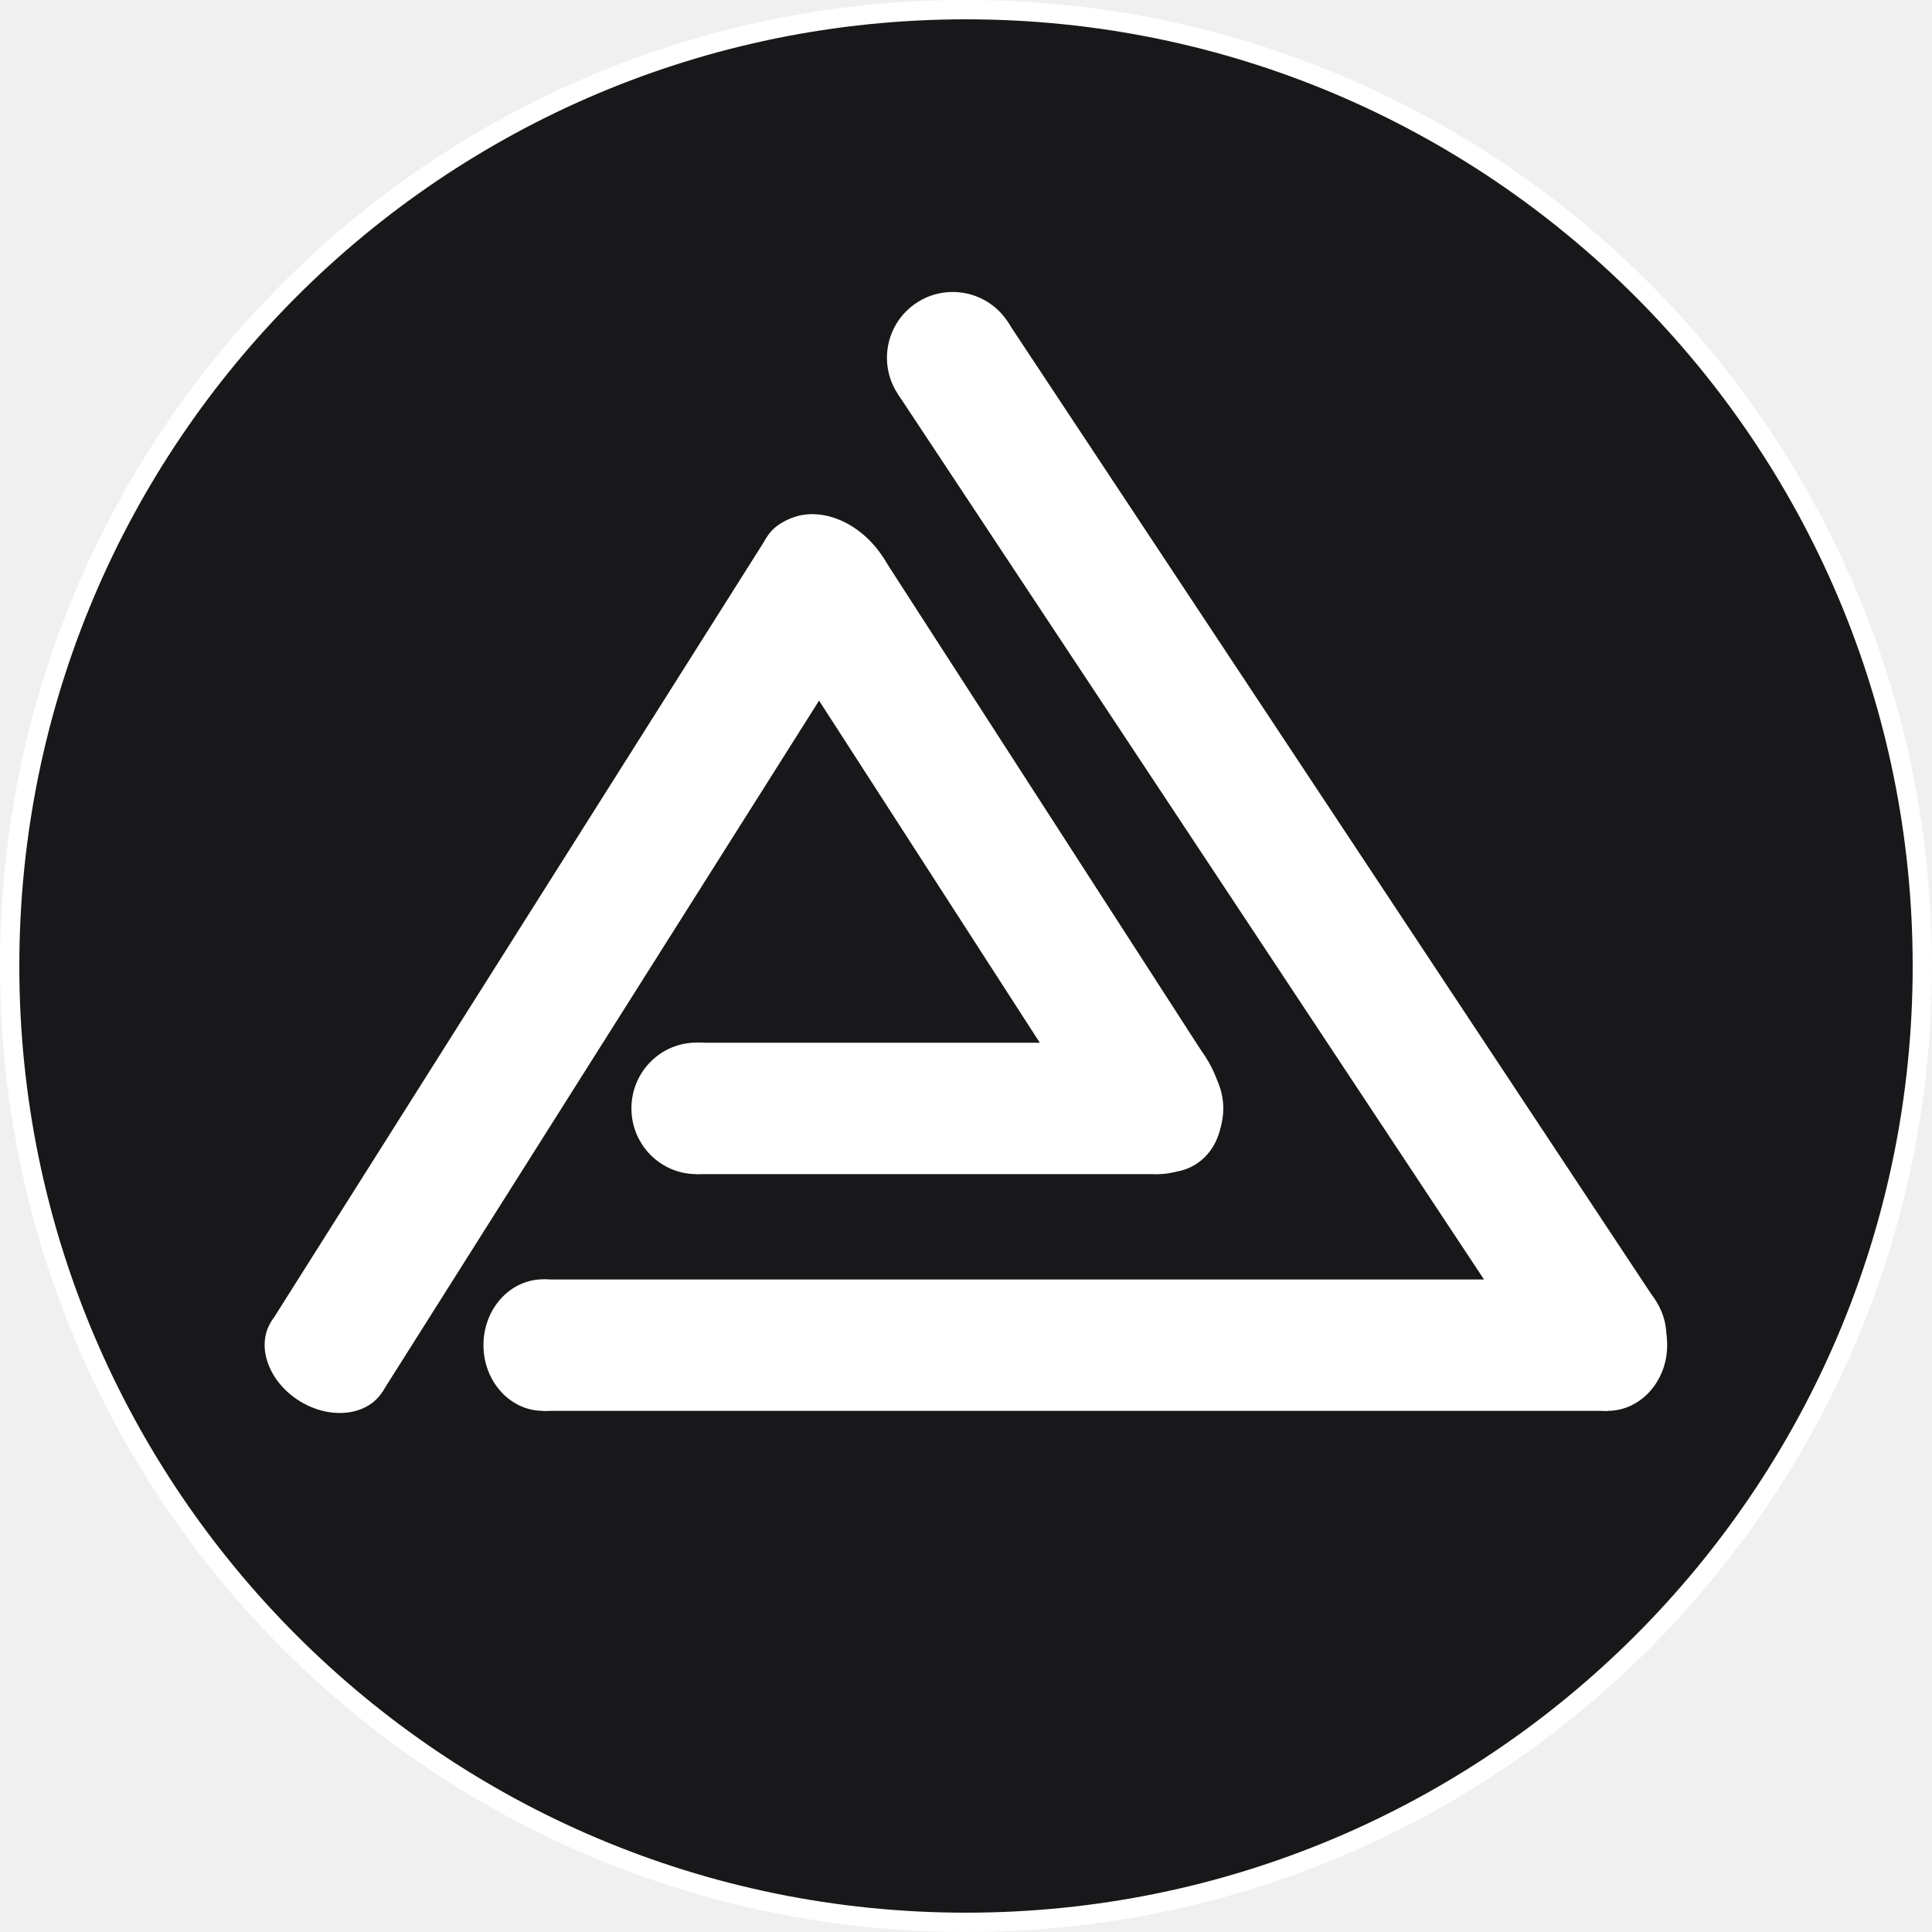
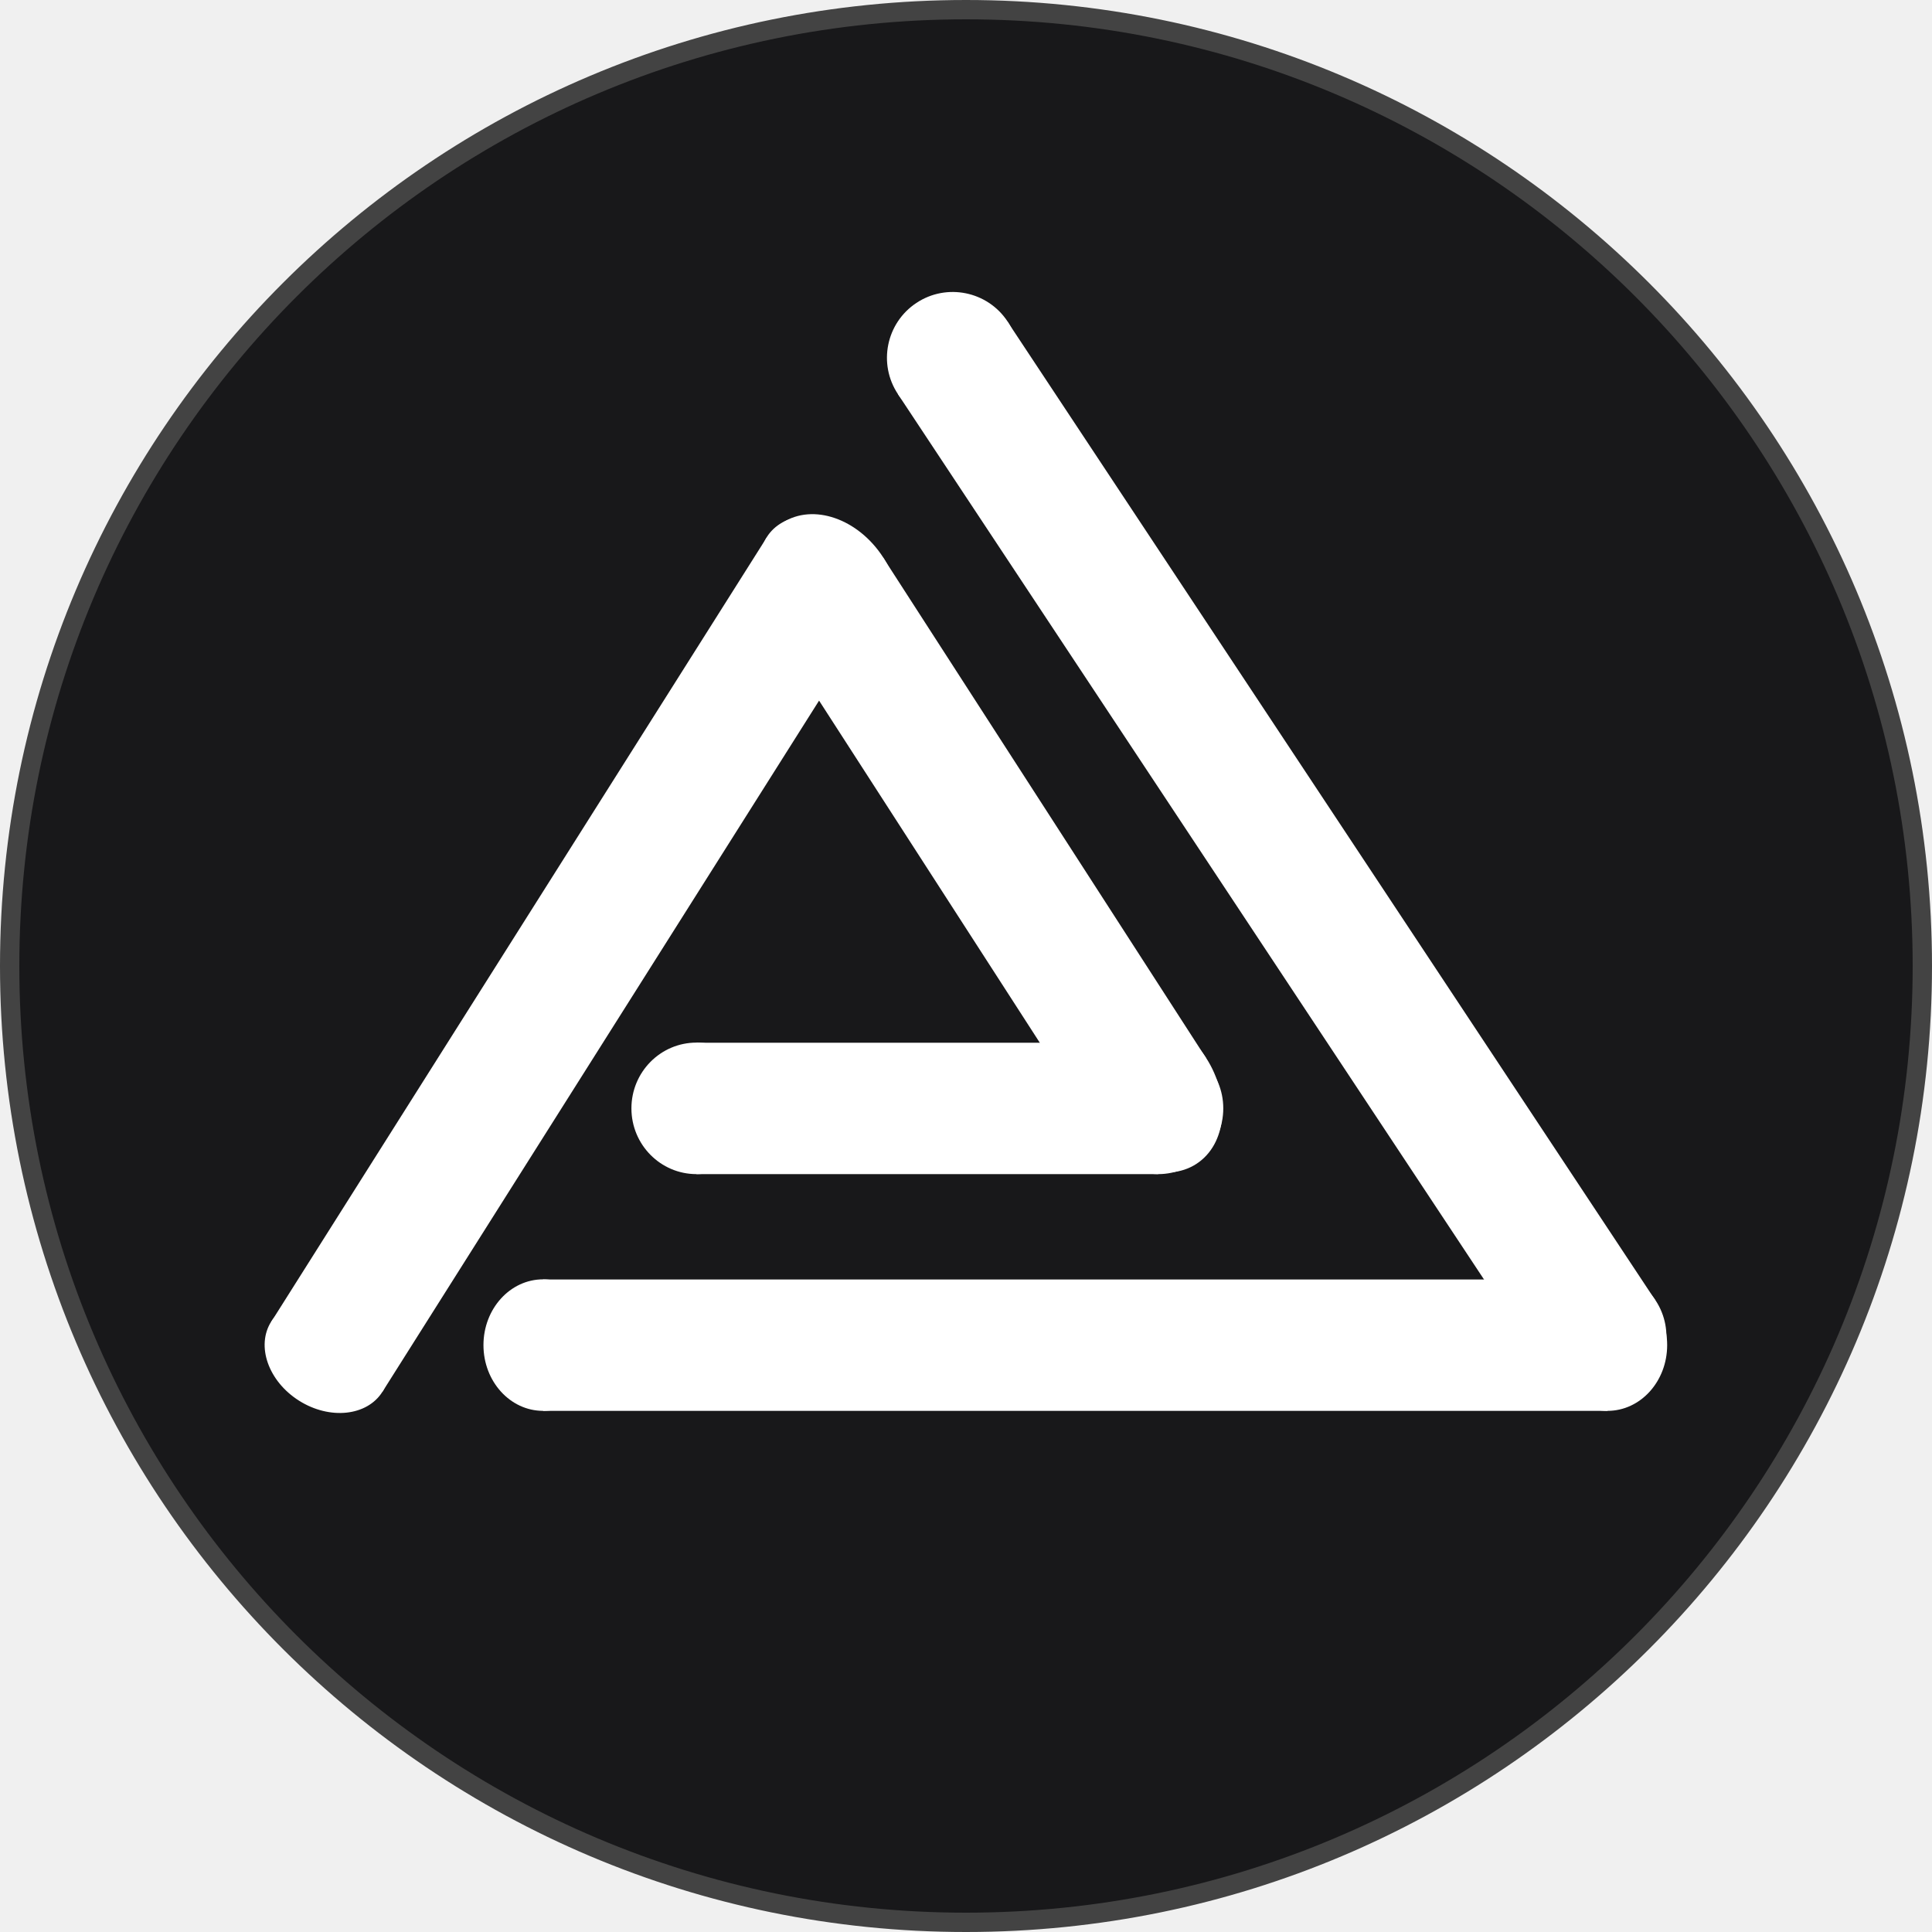
<svg xmlns="http://www.w3.org/2000/svg" width="500" height="500" viewBox="0 0 500 500" fill="none">
-   <circle cx="250" cy="250" r="247.5" fill="#18181A" stroke="white" stroke-width="5" />
+   <circle cx="250" cy="250" r="247.5" fill="#18181A" stroke="#434343" stroke-width="5" />
  <line x1="140.552" y1="348.13" x2="416.028" y2="348.13" stroke="white" stroke-width="34" />
  <ellipse cx="140.552" cy="348.111" rx="15.433" ry="17.019" fill="white" />
  <ellipse cx="416.028" cy="348.111" rx="15.433" ry="17.019" fill="white" />
  <line x1="84.591" y1="351.128" x2="212.864" y2="148.079" stroke="white" stroke-width="34" />
  <ellipse cx="84.575" cy="351.118" rx="13.455" ry="17.019" transform="rotate(-57.7179 84.5745 351.118)" fill="white" />
  <ellipse cx="212.848" cy="148.069" rx="13.455" ry="17.019" transform="rotate(-57.7179 212.848 148.069)" fill="white" />
  <line x1="246.548" y1="92.596" x2="414.234" y2="345.912" stroke="white" stroke-width="34" />
  <circle cx="246.564" cy="92.585" r="17.019" transform="rotate(56.497 246.564 92.5855)" fill="white" />
  <circle cx="414.25" cy="345.902" r="17.019" transform="rotate(56.497 414.25 345.902)" fill="white" />
  <ellipse cx="180.244" cy="286.843" rx="16.832" ry="17.019" fill="white" />
  <ellipse cx="299.751" cy="286.843" rx="16.832" ry="17.019" fill="white" />
  <line x1="180.244" y1="286.862" x2="299.751" y2="286.862" stroke="white" stroke-width="34" />
  <ellipse cx="214.286" cy="153.508" rx="21.704" ry="17.019" transform="rotate(57.17 214.286 153.508)" fill="white" />
  <ellipse cx="297.83" cy="282.994" rx="21.704" ry="17.019" transform="rotate(57.17 297.83 282.994)" fill="white" />
  <line x1="214.27" y1="153.518" x2="297.814" y2="283.004" stroke="white" stroke-width="34" />
</svg>
